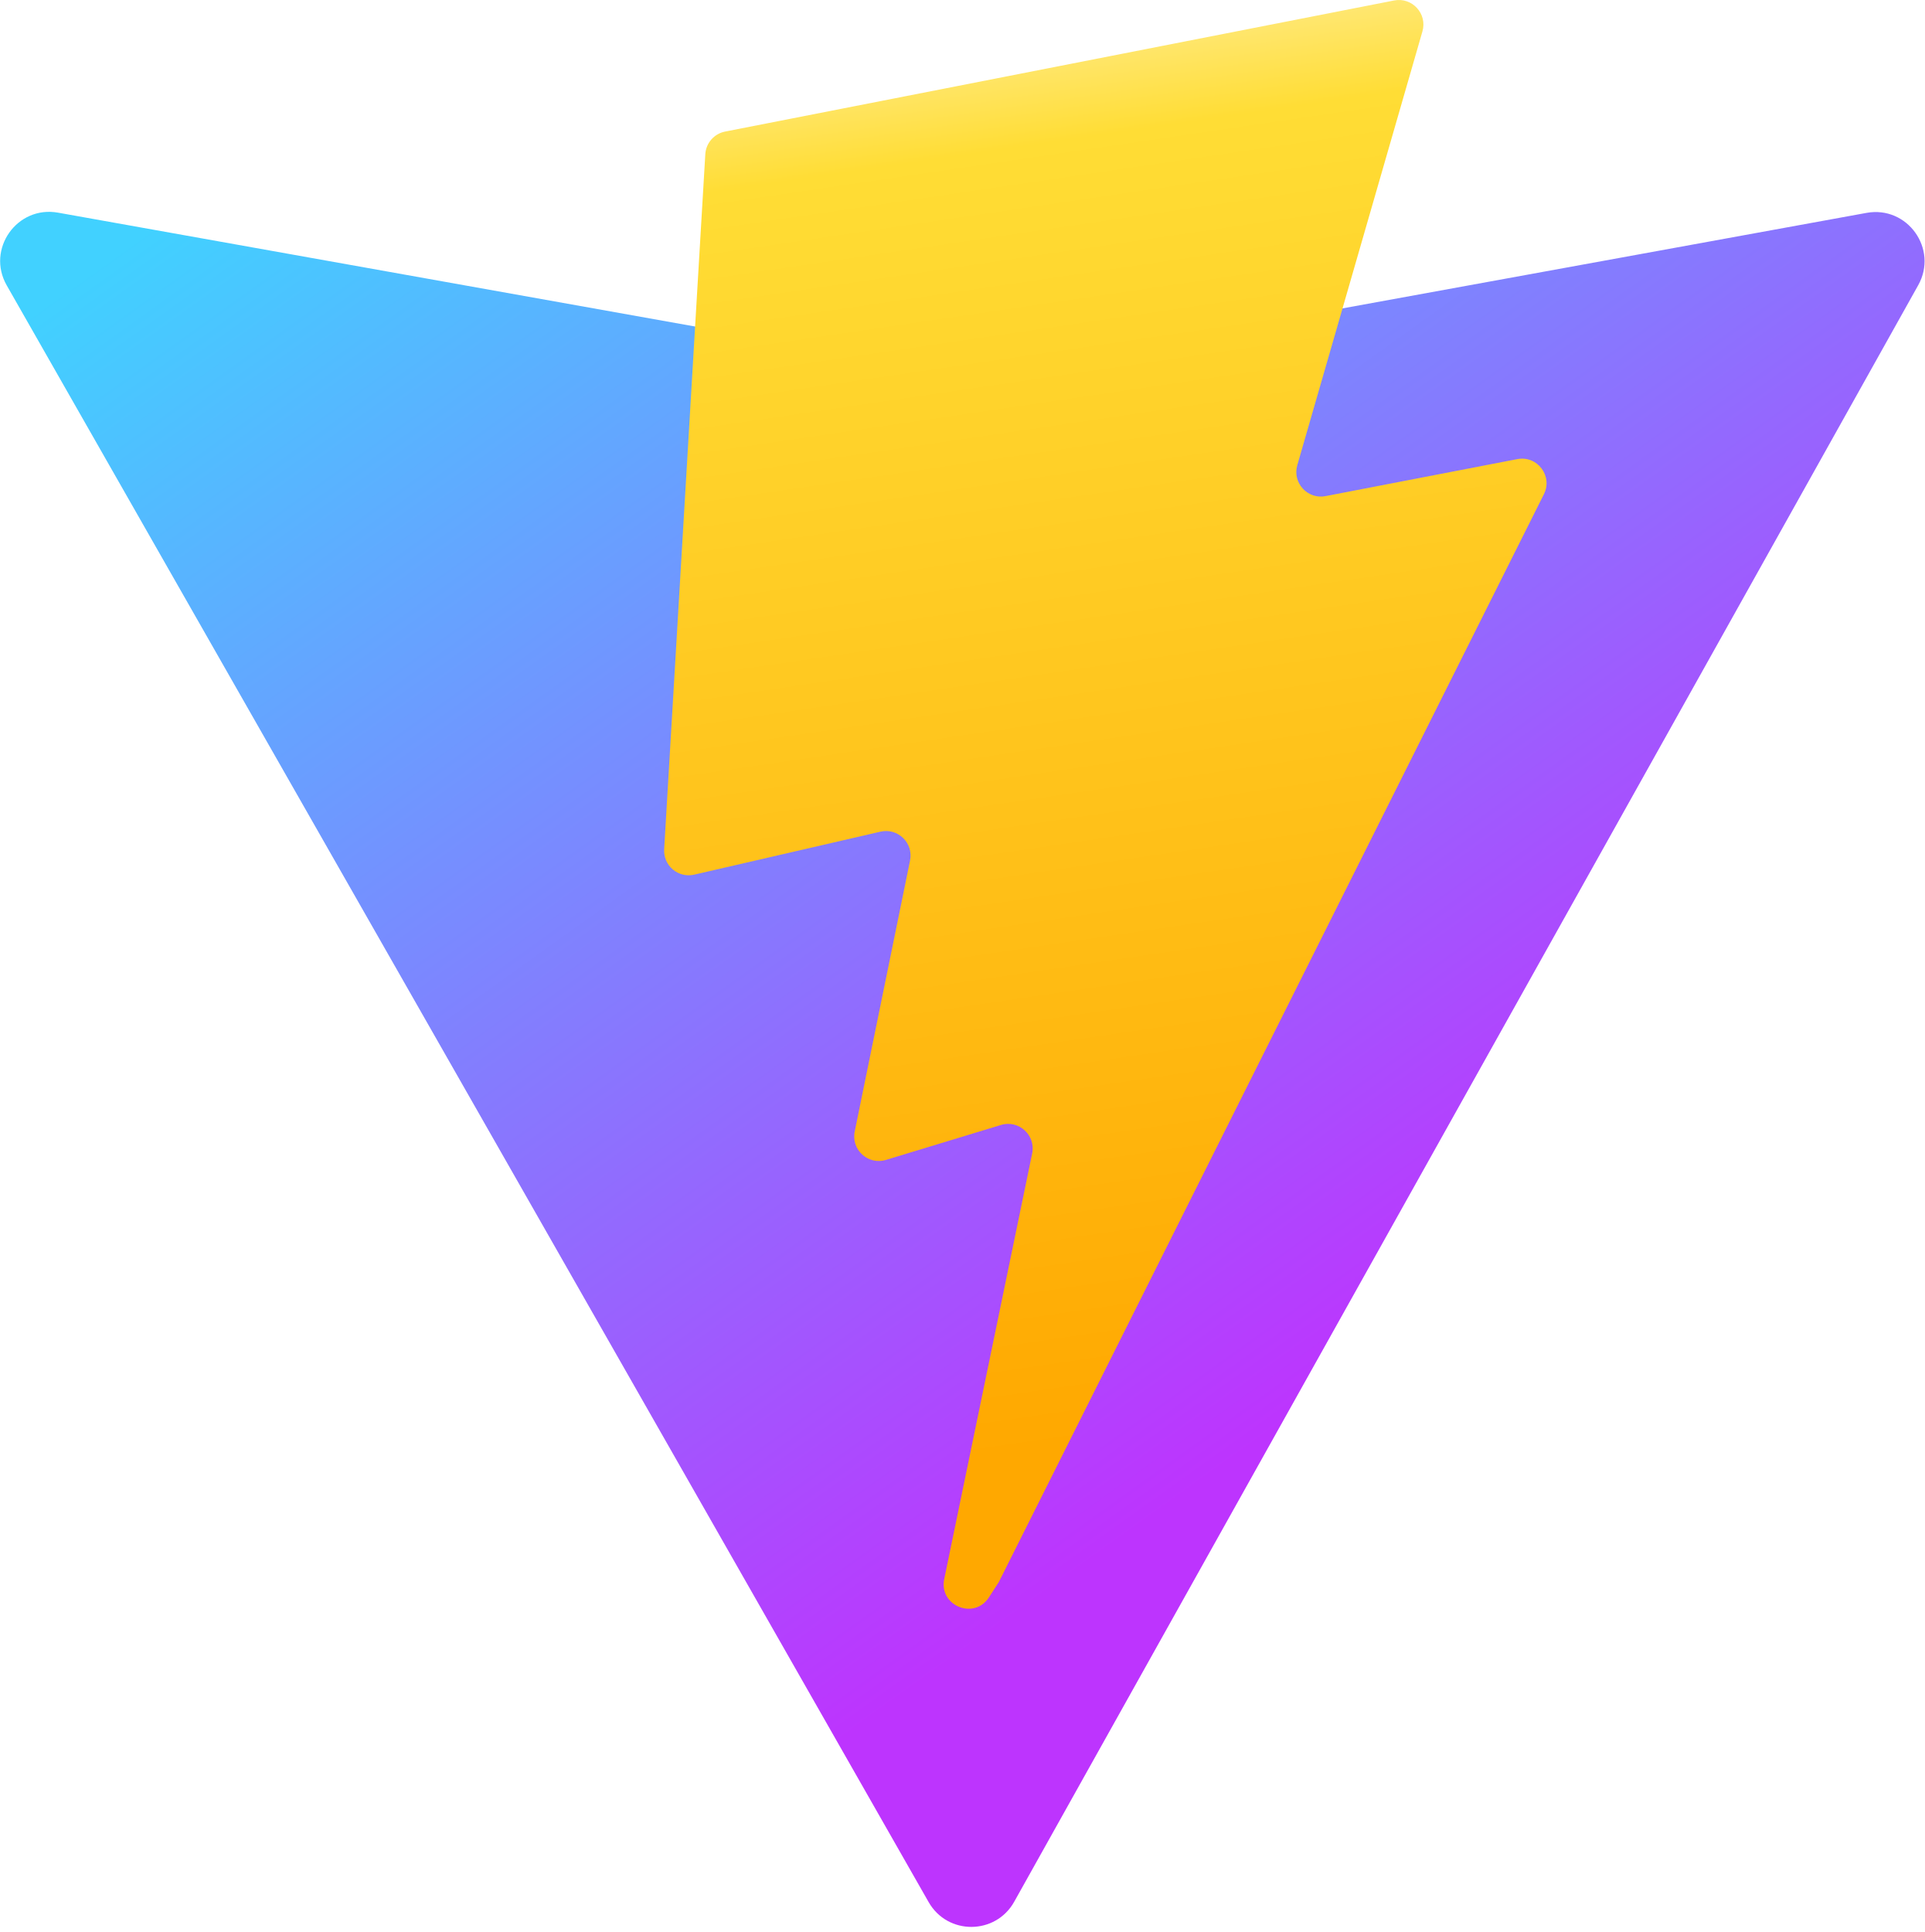
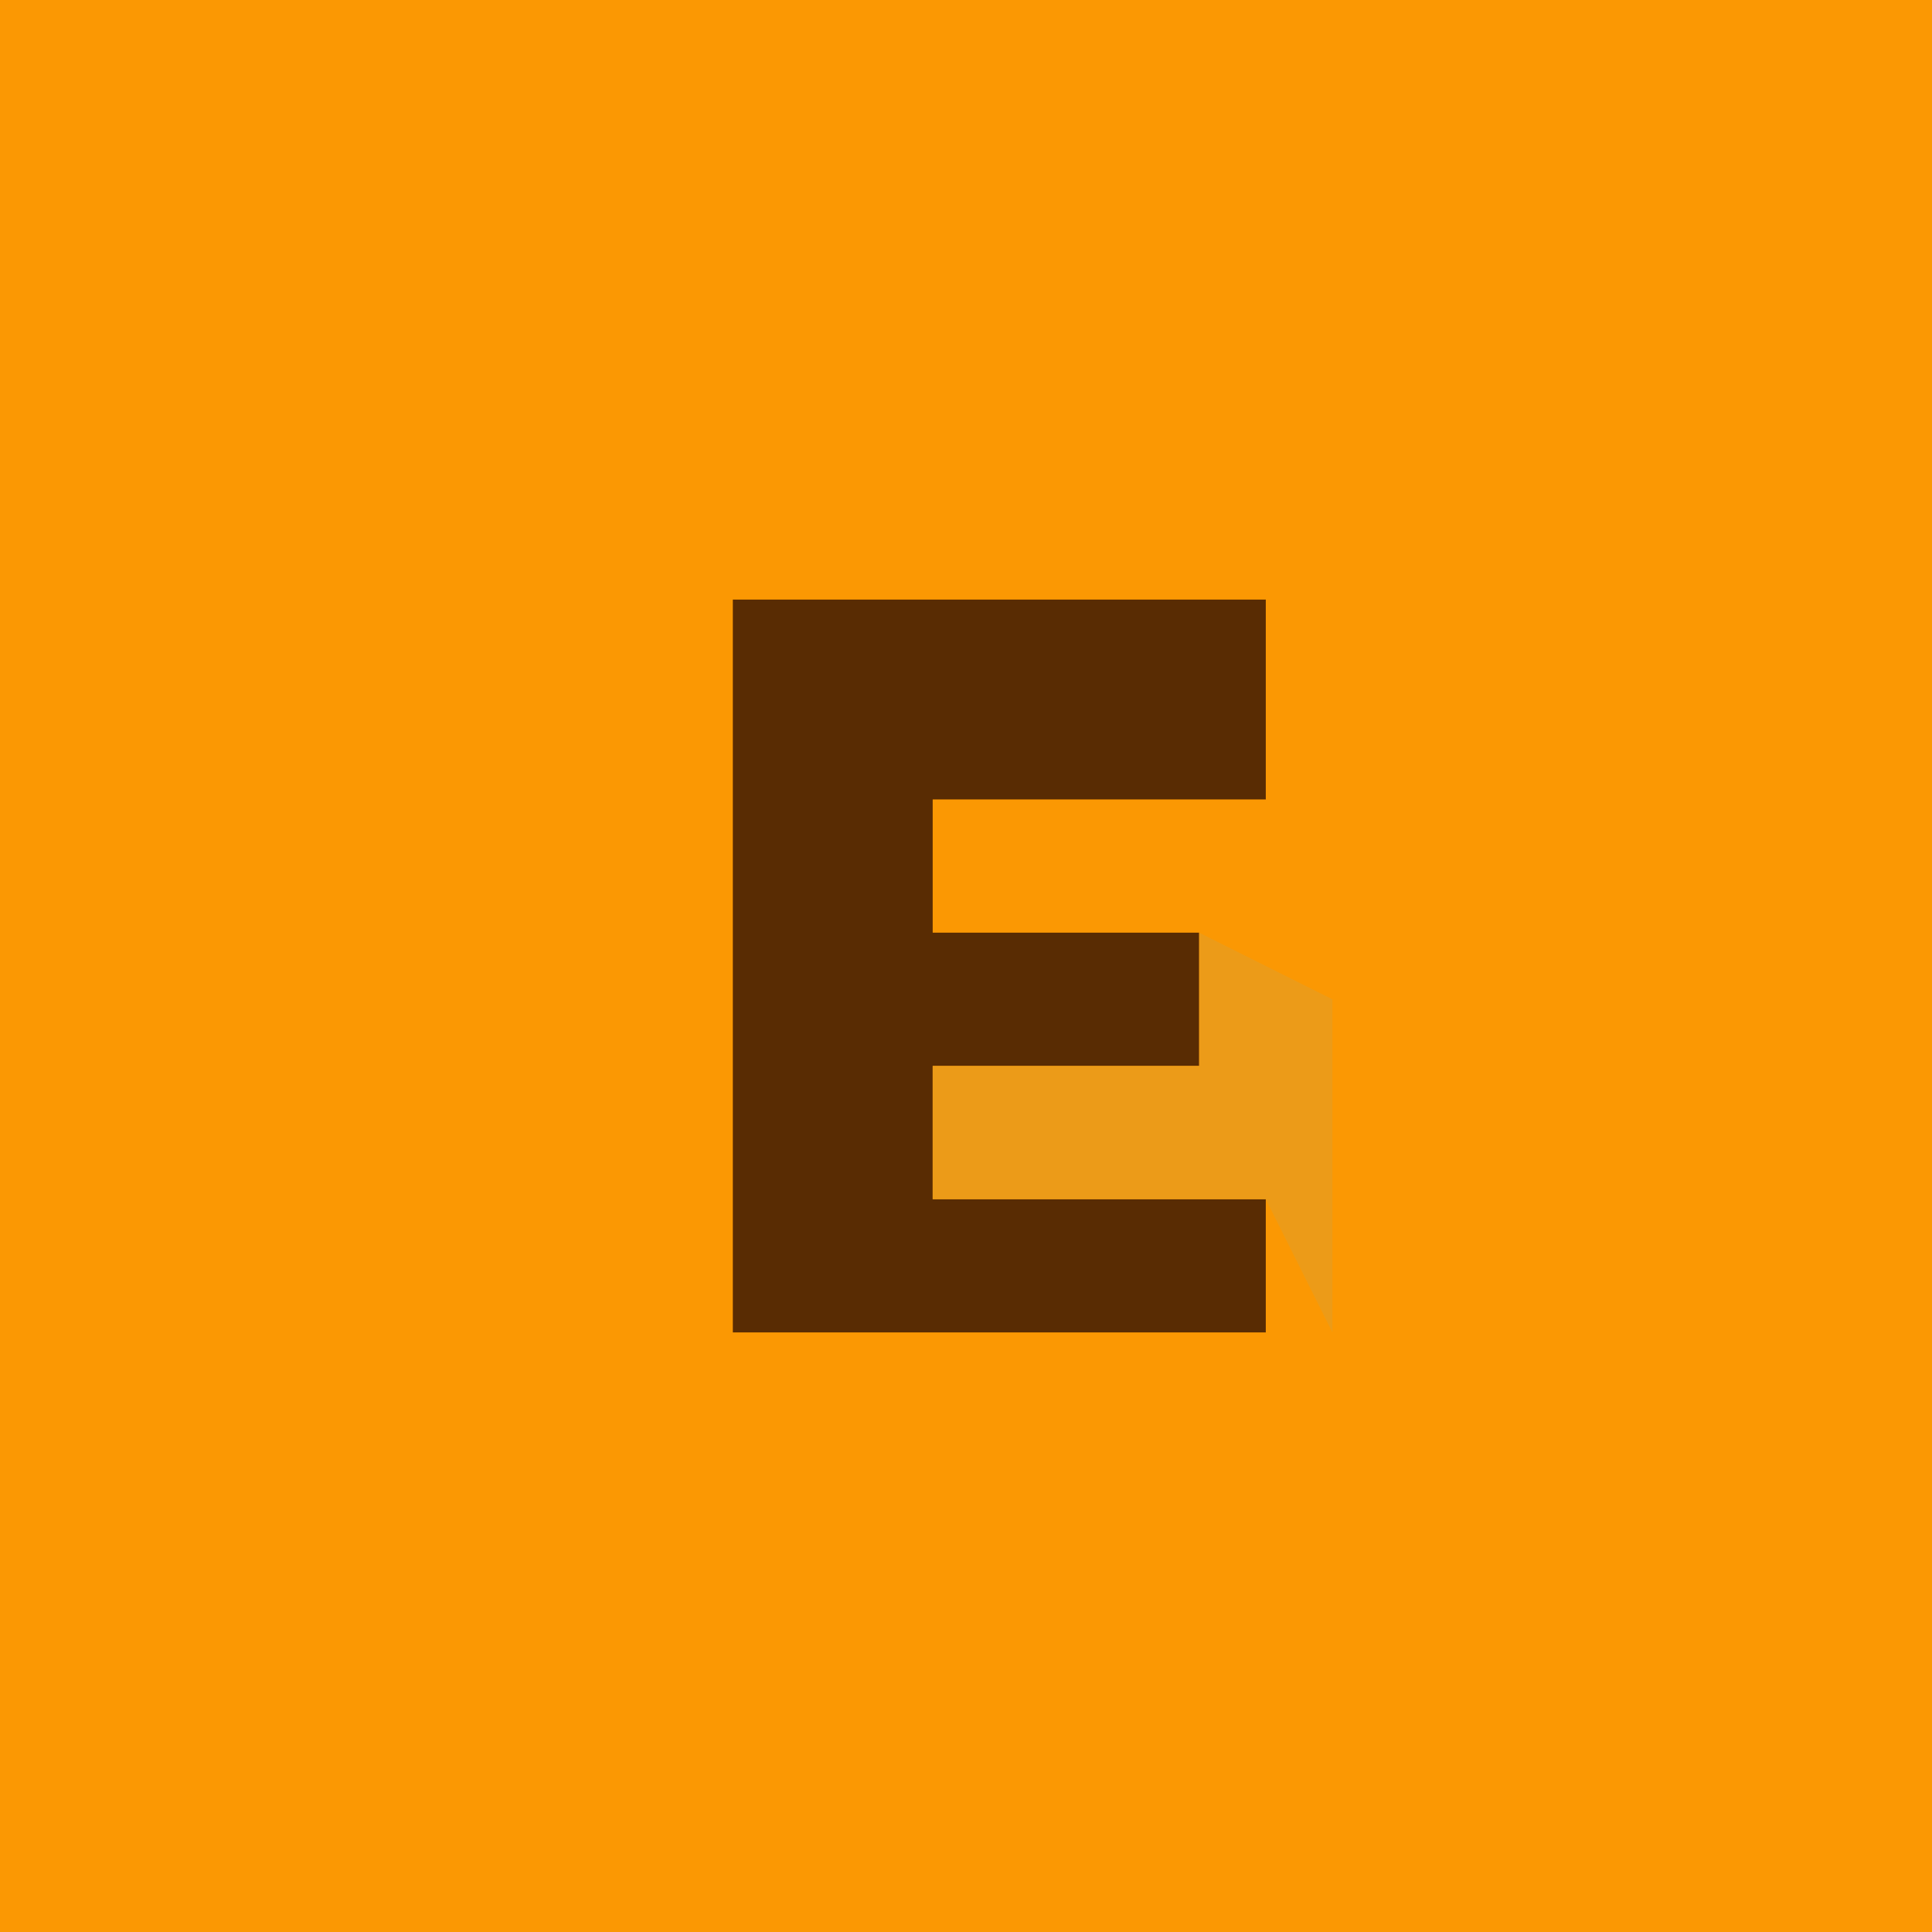
- <svg xmlns="http://www.w3.org/2000/svg" aria-hidden="true" role="img" class="iconify iconify--logos" width="31.88" height="32" preserveAspectRatio="xMidYMid meet" viewBox="0 0 256 257">
-   <defs>
-     <linearGradient id="IconifyId1813088fe1fbc01fb466" x1="-.828%" x2="57.636%" y1="7.652%" y2="78.411%">
-       <stop offset="0%" stop-color="#41D1FF" />
-       <stop offset="100%" stop-color="#BD34FE" />
-     </linearGradient>
-     <linearGradient id="IconifyId1813088fe1fbc01fb467" x1="43.376%" x2="50.316%" y1="2.242%" y2="89.03%">
-       <stop offset="0%" stop-color="#FFEA83" />
-       <stop offset="8.333%" stop-color="#FFDD35" />
-       <stop offset="100%" stop-color="#FFA800" />
-     </linearGradient>
-   </defs>
-   <path fill="url(#IconifyId1813088fe1fbc01fb466)" d="M255.153 37.938L134.897 252.976c-2.483 4.44-8.862 4.466-11.382.048L.875 37.958c-2.746-4.814 1.371-10.646 6.827-9.67l120.385 21.517a6.537 6.537 0 0 0 2.322-.004l117.867-21.483c5.438-.991 9.574 4.796 6.877 9.62Z" />
-   <path fill="url(#IconifyId1813088fe1fbc01fb467)" d="M185.432.063L96.44 17.501a3.268 3.268 0 0 0-2.634 3.014l-5.474 92.456a3.268 3.268 0 0 0 3.997 3.378l24.777-5.718c2.318-.535 4.413 1.507 3.936 3.838l-7.361 36.047c-.495 2.426 1.782 4.5 4.151 3.78l15.304-4.649c2.372-.72 4.652 1.36 4.15 3.788l-11.698 56.621c-.732 3.542 3.979 5.473 5.943 2.437l1.313-2.028l72.516-144.72c1.215-2.423-.88-5.186-3.54-4.672l-25.505 4.922c-2.396.462-4.435-1.77-3.759-4.114l16.646-57.705c.677-2.35-1.37-4.583-3.769-4.113Z" />
+ <svg xmlns="http://www.w3.org/2000/svg" version="1.1" width="29" height="29">
+   <path d="M0 0 C9.57 0 19.14 0 29 0 C29 9.57 29 19.14 29 29 C19.43 29 9.86 29 0 29 C0 19.43 0 9.86 0 0 Z " fill="#FB9803" transform="translate(0,0)" />
+   <path d="M0 0 C2.64 0 5.28 0 8 0 C8 0.99 8 1.98 8 3 C6.35 3 4.7 3 3 3 C3 3.66 3 4.32 3 5 C4.32 5 5.64 5 7 5 C7 5.66 7 6.32 7 7 C5.68 7 4.36 7 3 7 C3 7.66 3 8.32 3 9 C4.65 9 6.3 9 8 9 C8 9.66 8 10.32 8 11 C5.36 11 2.72 11 0 11 C0 7.37 0 3.74 0 0 Z " fill="#592C03" transform="translate(11,9)" />
+   <path d="M0 0 C0.66 0.33 1.32 0.66 2 1 C2 2.65 2 4.3 2 6 C1.67 5.34 1.34 4.68 1 4 C-0.65 4 -2.3 4 -4 4 C-4 3.34 -4 2.68 -4 2 C-2.68 2 -1.36 2 0 2 C0 1.34 0 0.68 0 0 Z " fill="#EC9B18" transform="translate(18,14)" />
</svg>
